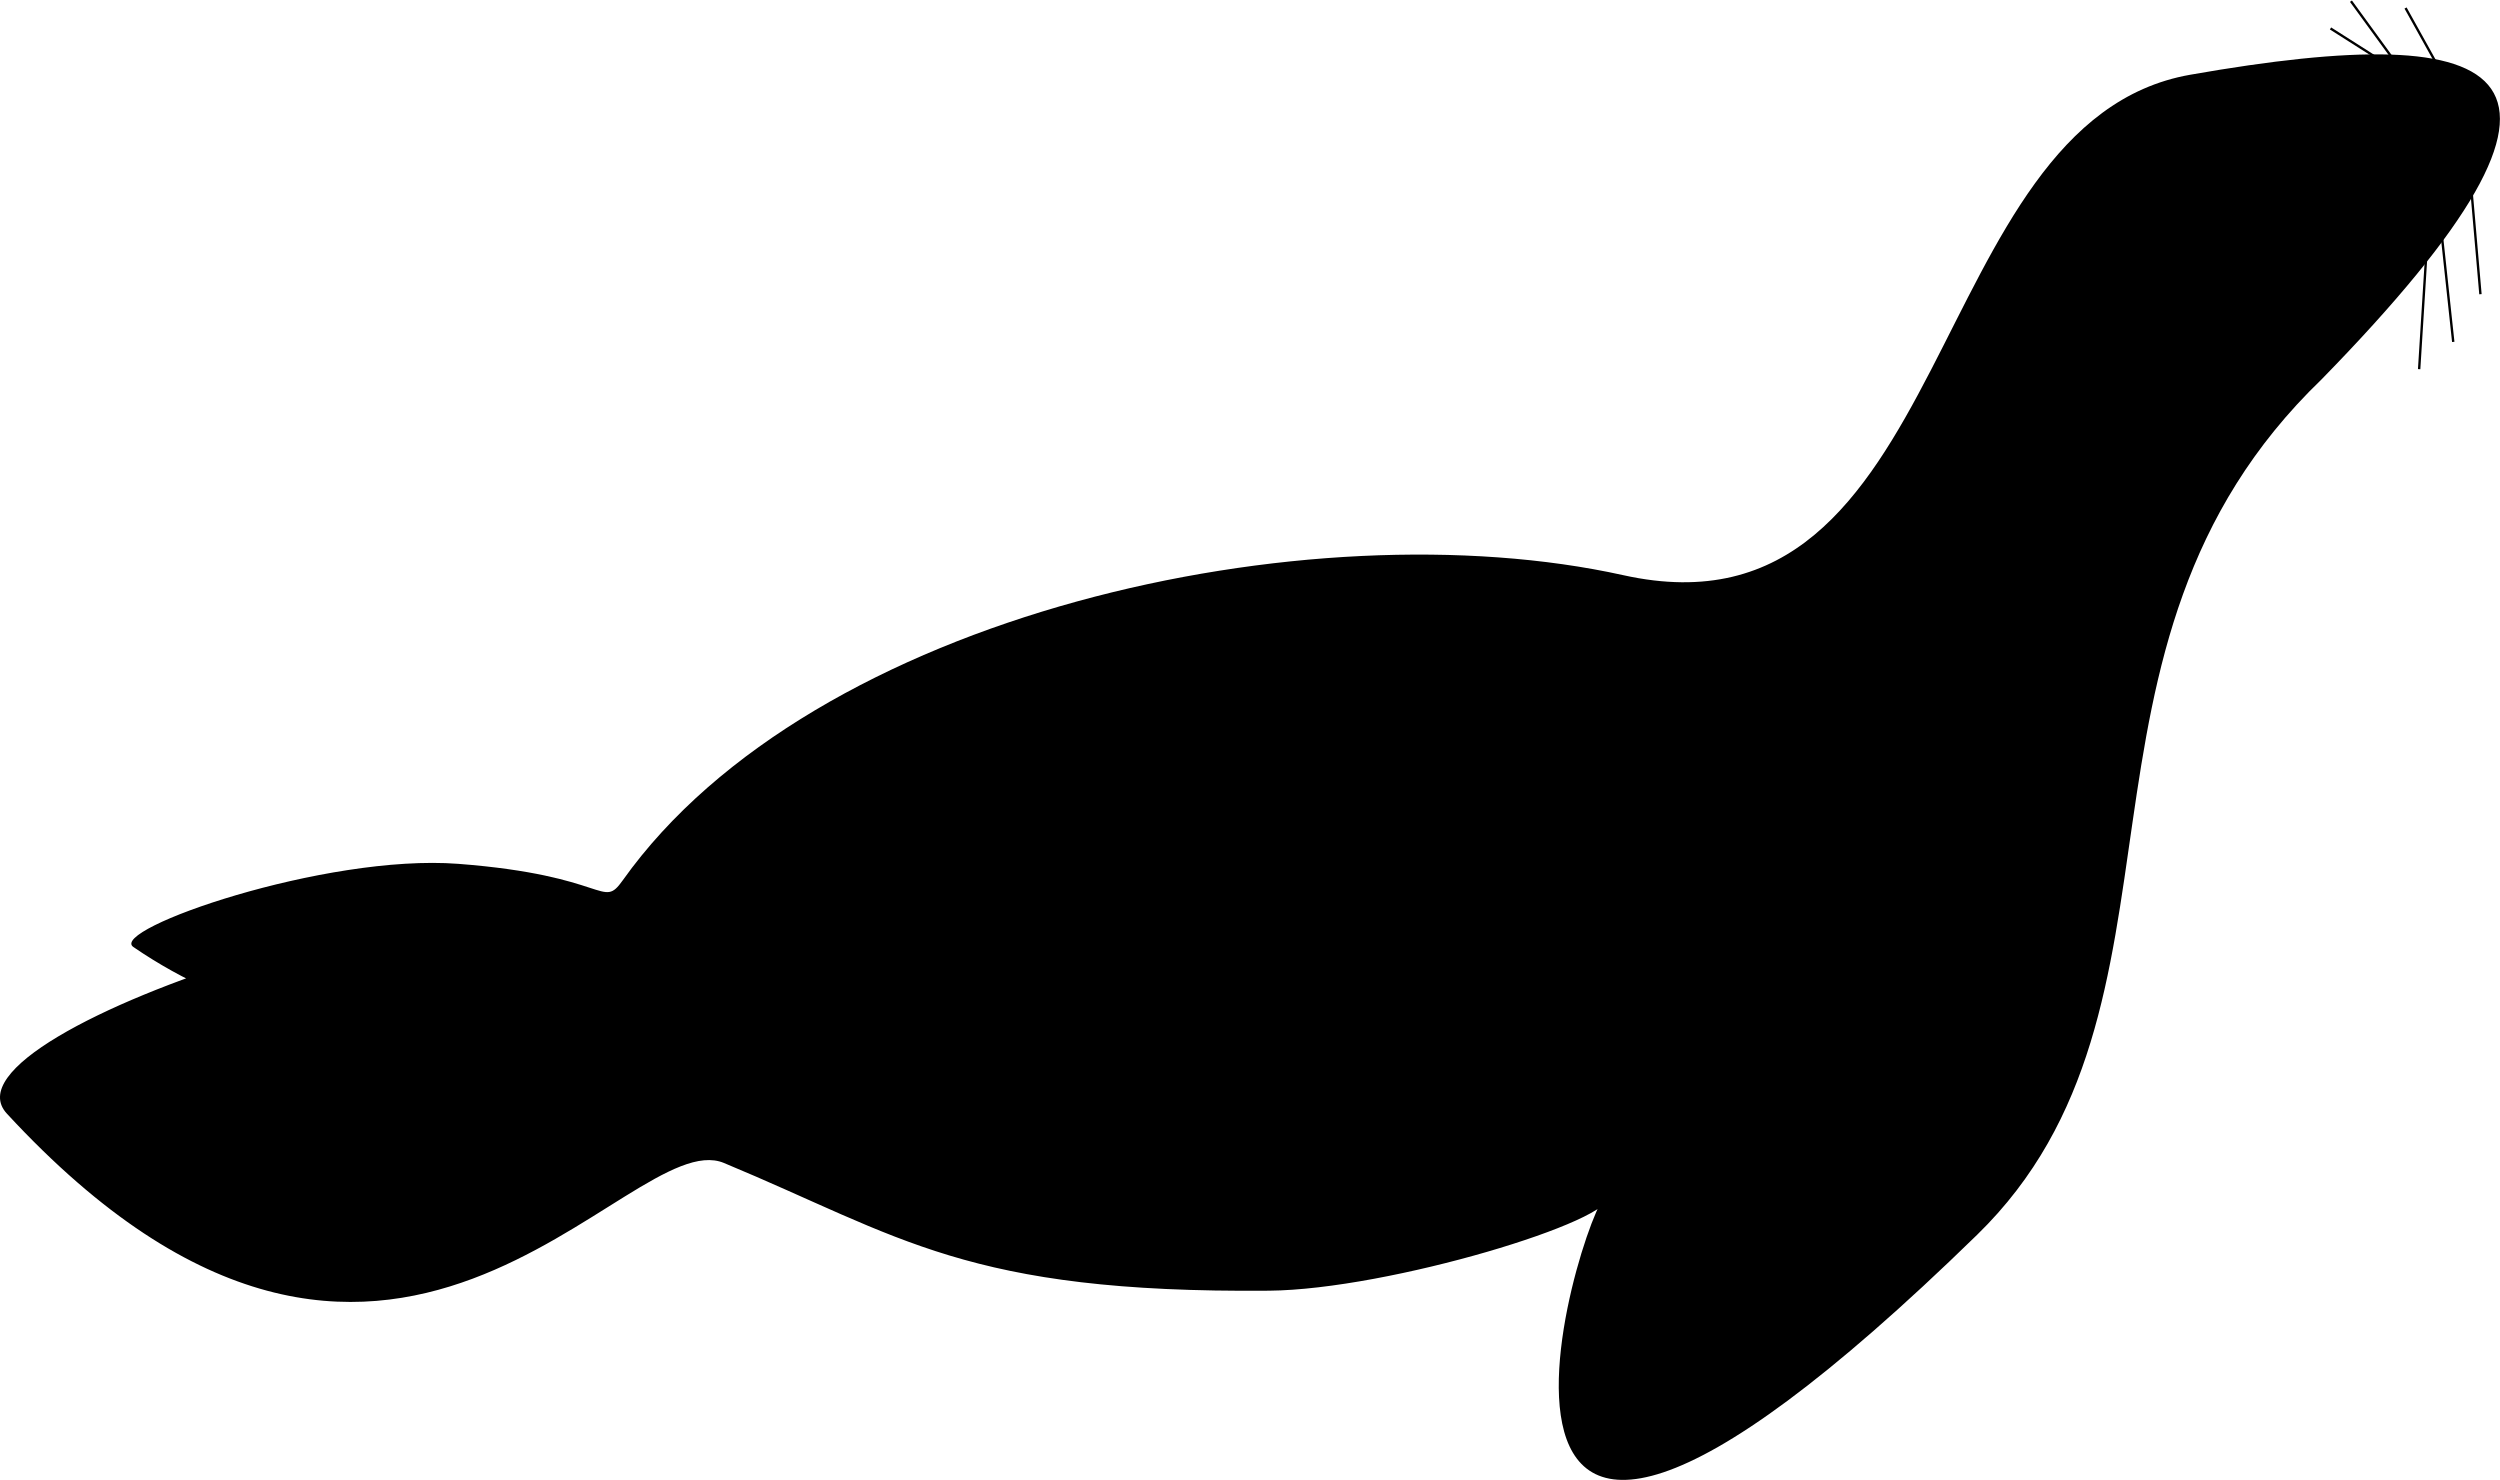
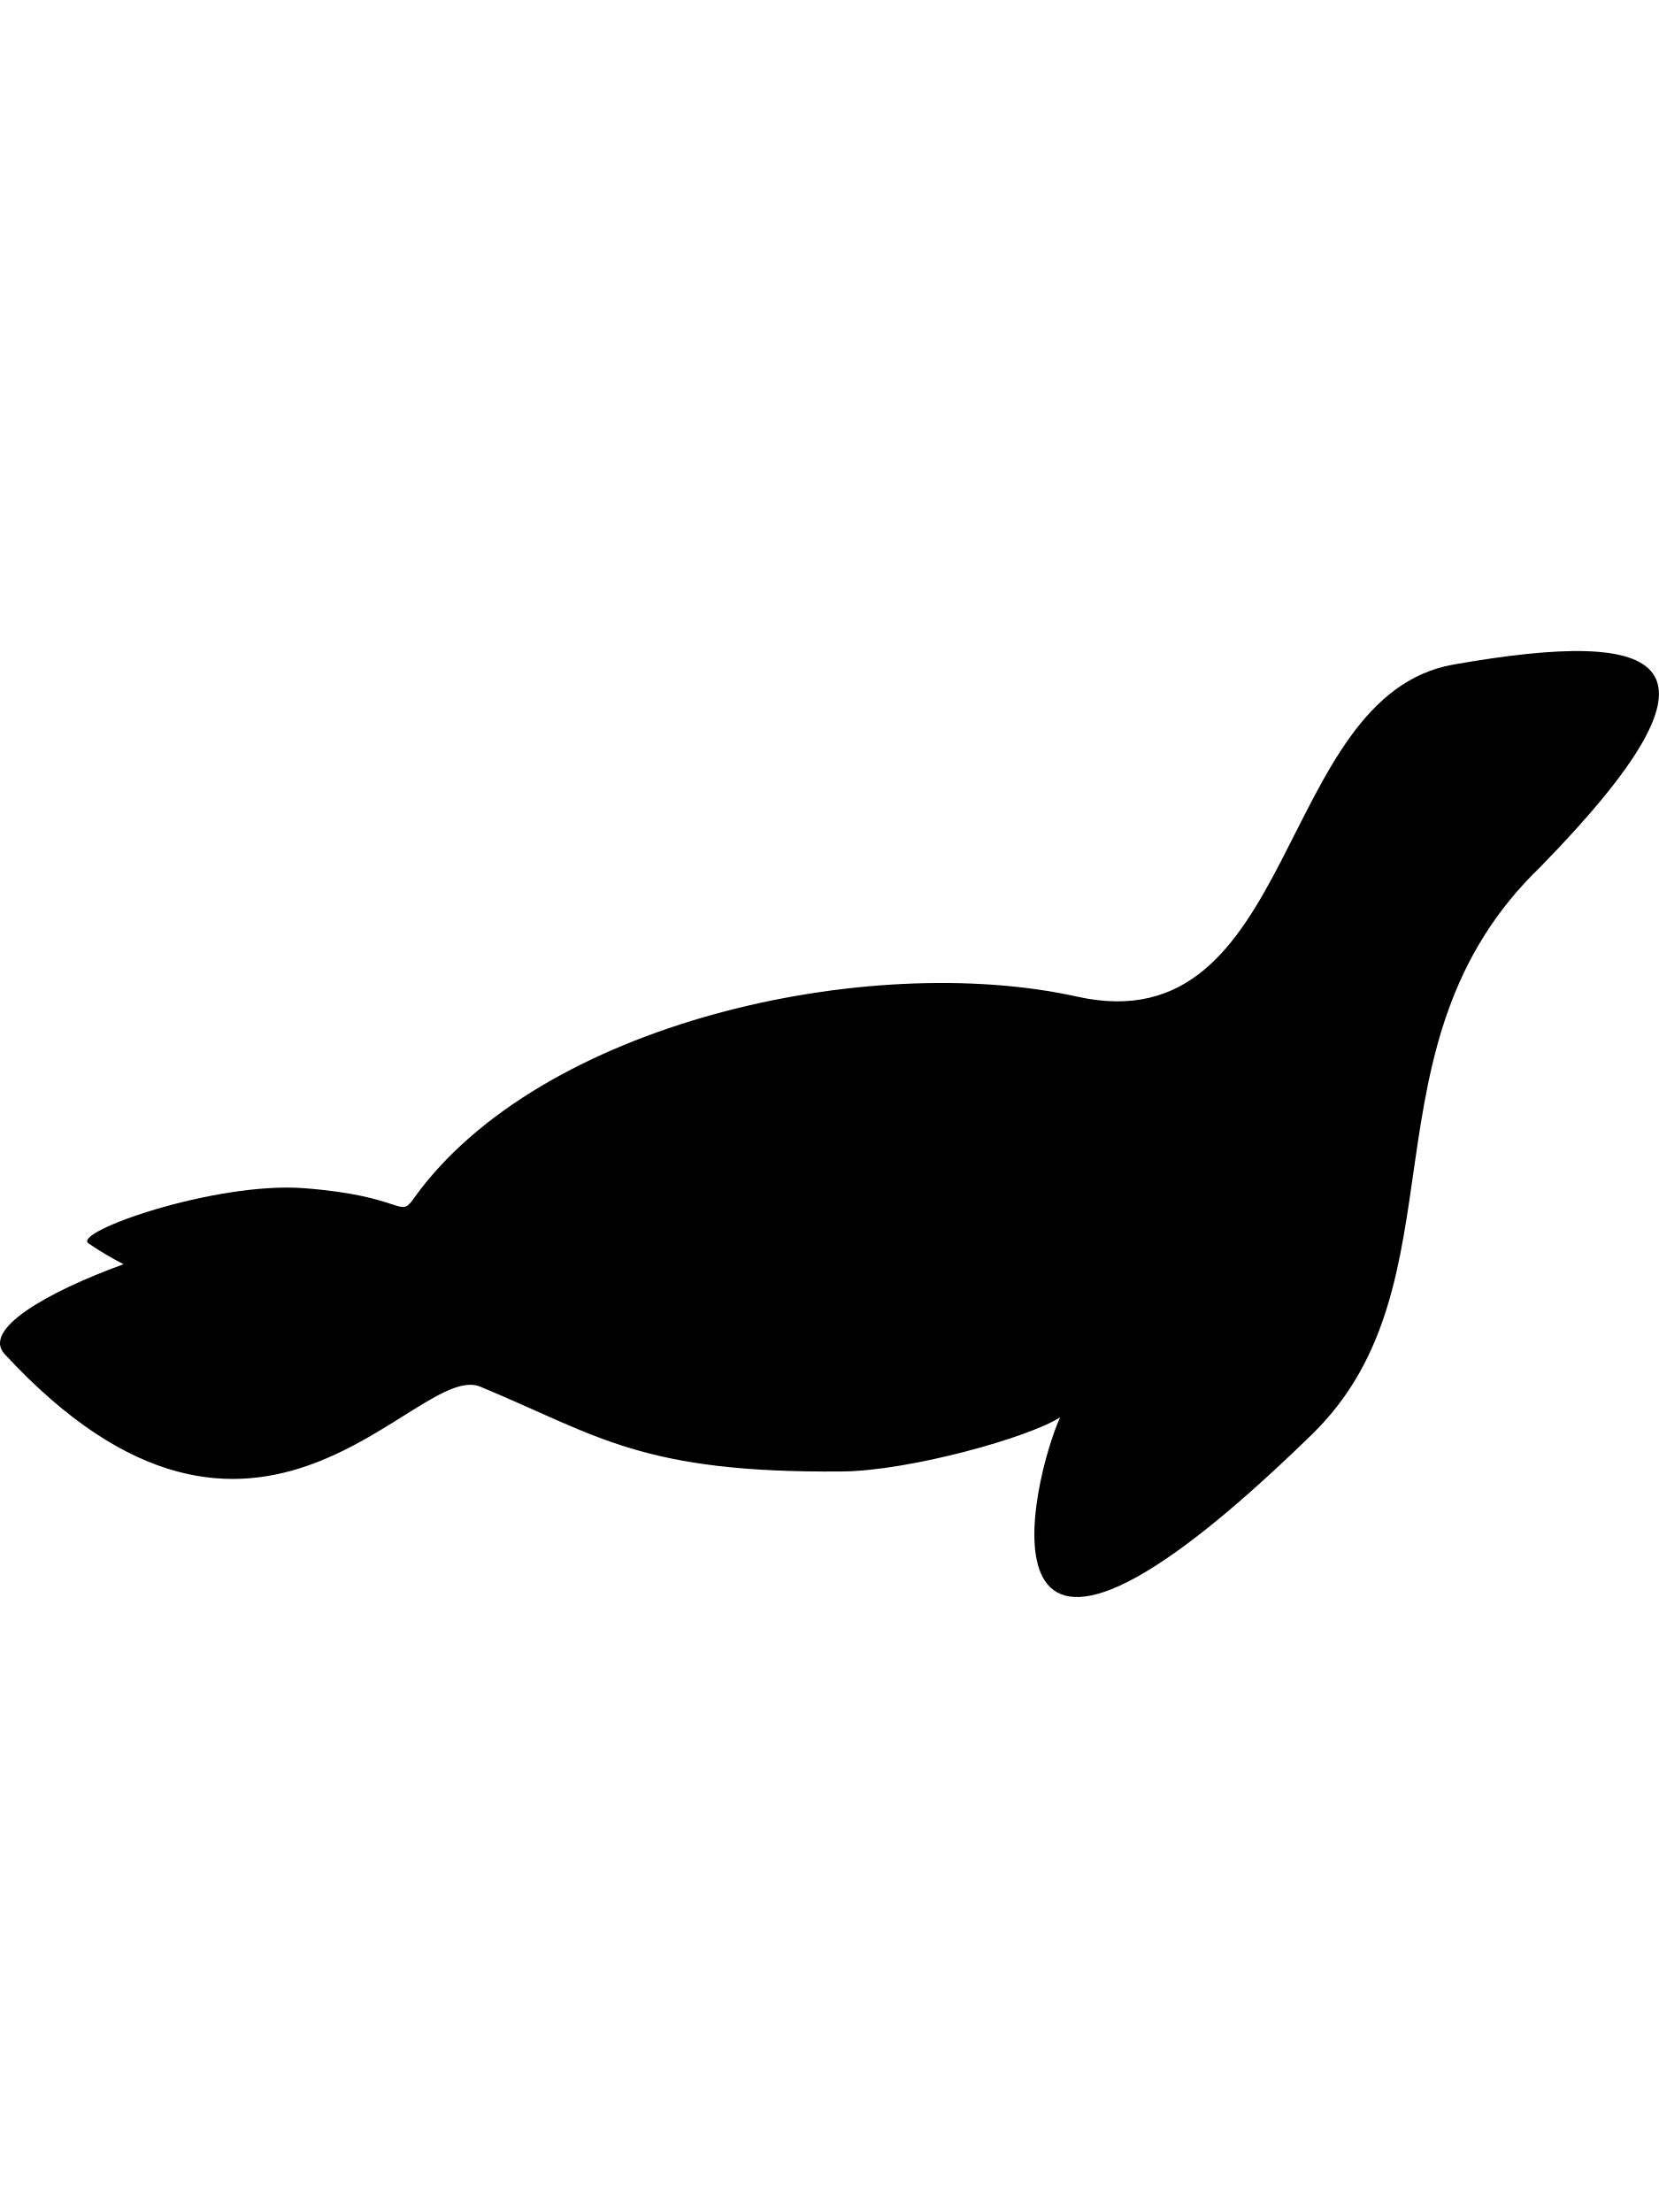
- <svg xmlns="http://www.w3.org/2000/svg" id="svg2" viewBox="0 0 1048.2 620.5" version="1.0">
-   <g id="layer1" transform="translate(77.279 7.1926)">
-     <g id="g2435">
-       <path id="path2404" style="fill:#000000" d="m751.71 510.51c-253.03 246.8-159.38-30.11-154.6-16.49 3.61 10.3-92.02 39.51-142.34 39.95-126.94 1.12-154.16-22.64-228.53-53.56-40.77-16.94-139.97 153.24-300.62-20.66-32.97-35.69 225.74-115.04 234.86-72.92 8.24 38.06-96.782 61.35-181.85 3.03-10.566-7.25 80.301-39.15 136.26-34.86 63.23 4.86 60.06 19.4 68.93 6.92 79.64-112.02 288.14-157.08 419.52-127.95 139.57 30.96 124.96-190.02 237.73-209.83 135.45-23.798 182.63-2.906 55.09 127.68-116.98 112.58-46.35 263.02-144.45 358.69z" />
-       <path id="path2427" d="m1014.3 131.99l5.7-91.426 8.6 79.996" style="stroke:#000000;stroke-width:1px;fill:none" transform="translate(-77.279 15.6)" />
-       <path id="path2429" d="m1034.3 34.85l5.7 65.71" style="stroke:#000000;stroke-width:1px;fill:none" transform="translate(-77.279 15.6)" />
-       <path id="path2431" d="m1022.9 6.279l-14.3-25.714" style="stroke:#000000;stroke-width:1px;fill:none" transform="translate(-77.279 15.6)" />
-       <path id="path2433" d="m985.71-22.293l22.89 31.429-31.46-20" style="stroke:#000000;stroke-width:1px;fill:none" transform="translate(-77.279 15.6)" />
-     </g>
-   </g>
+ <svg xmlns="http://www.w3.org/2000/svg" version="1.1" id="svg2" x="0px" y="0px" width="216px" height="288px" viewBox="0 0 216 288" enable-background="new 0 0 216 288" xml:space="preserve">
+   <path d="M189.242,86.524c-23.238,4.082-20.229,49.619-48.988,43.239c-27.074-6.002-70.039,3.283-86.45,26.367  c-1.828,2.571-1.175-0.425-14.205-1.427c-11.531-0.883-30.256,5.689-28.079,7.184c1.497,1.026,3.025,1.922,4.566,2.711  c-10.332,3.772-18.391,8.552-15.49,11.691c33.105,35.836,53.547,0.767,61.948,4.258c15.325,6.371,20.935,11.268,47.093,11.037  c8.824-0.077,24.401-4.447,28.392-7.056c-3.556,7.782-13.312,47.194,32.798,2.221c20.215-19.714,5.66-50.715,29.766-73.914  C226.876,85.925,217.154,81.62,189.242,86.524z" />
</svg>
